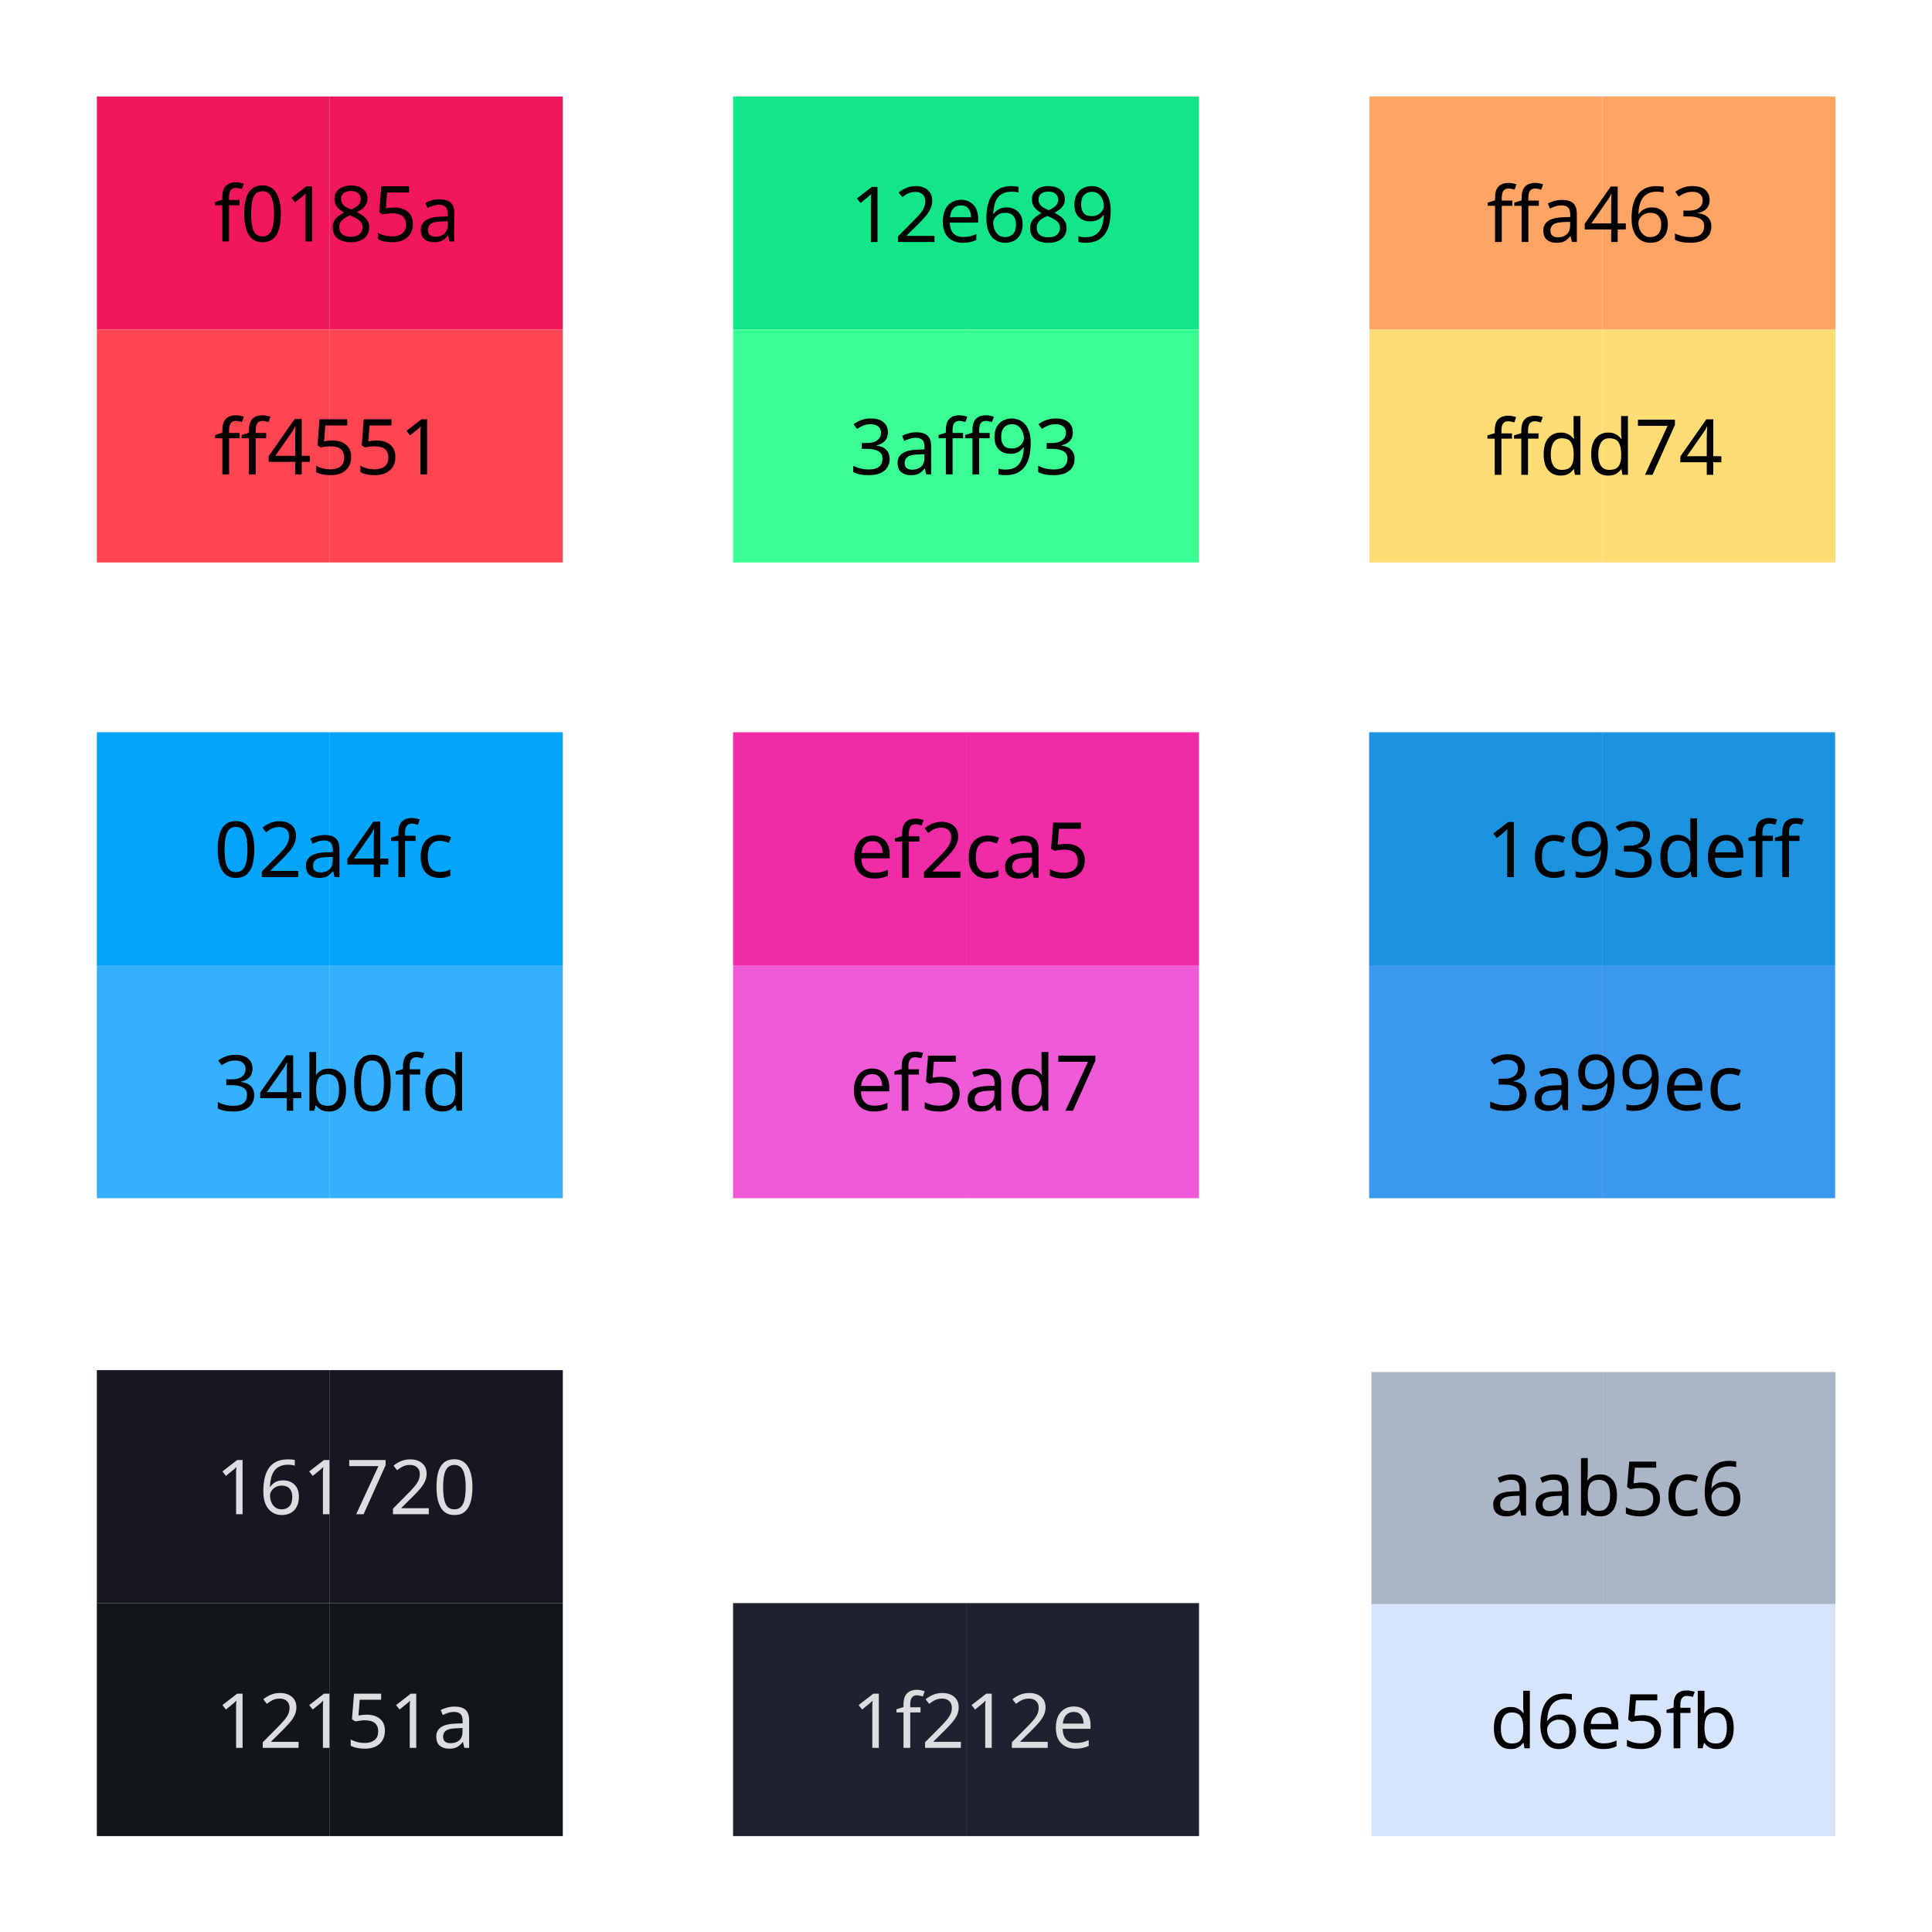
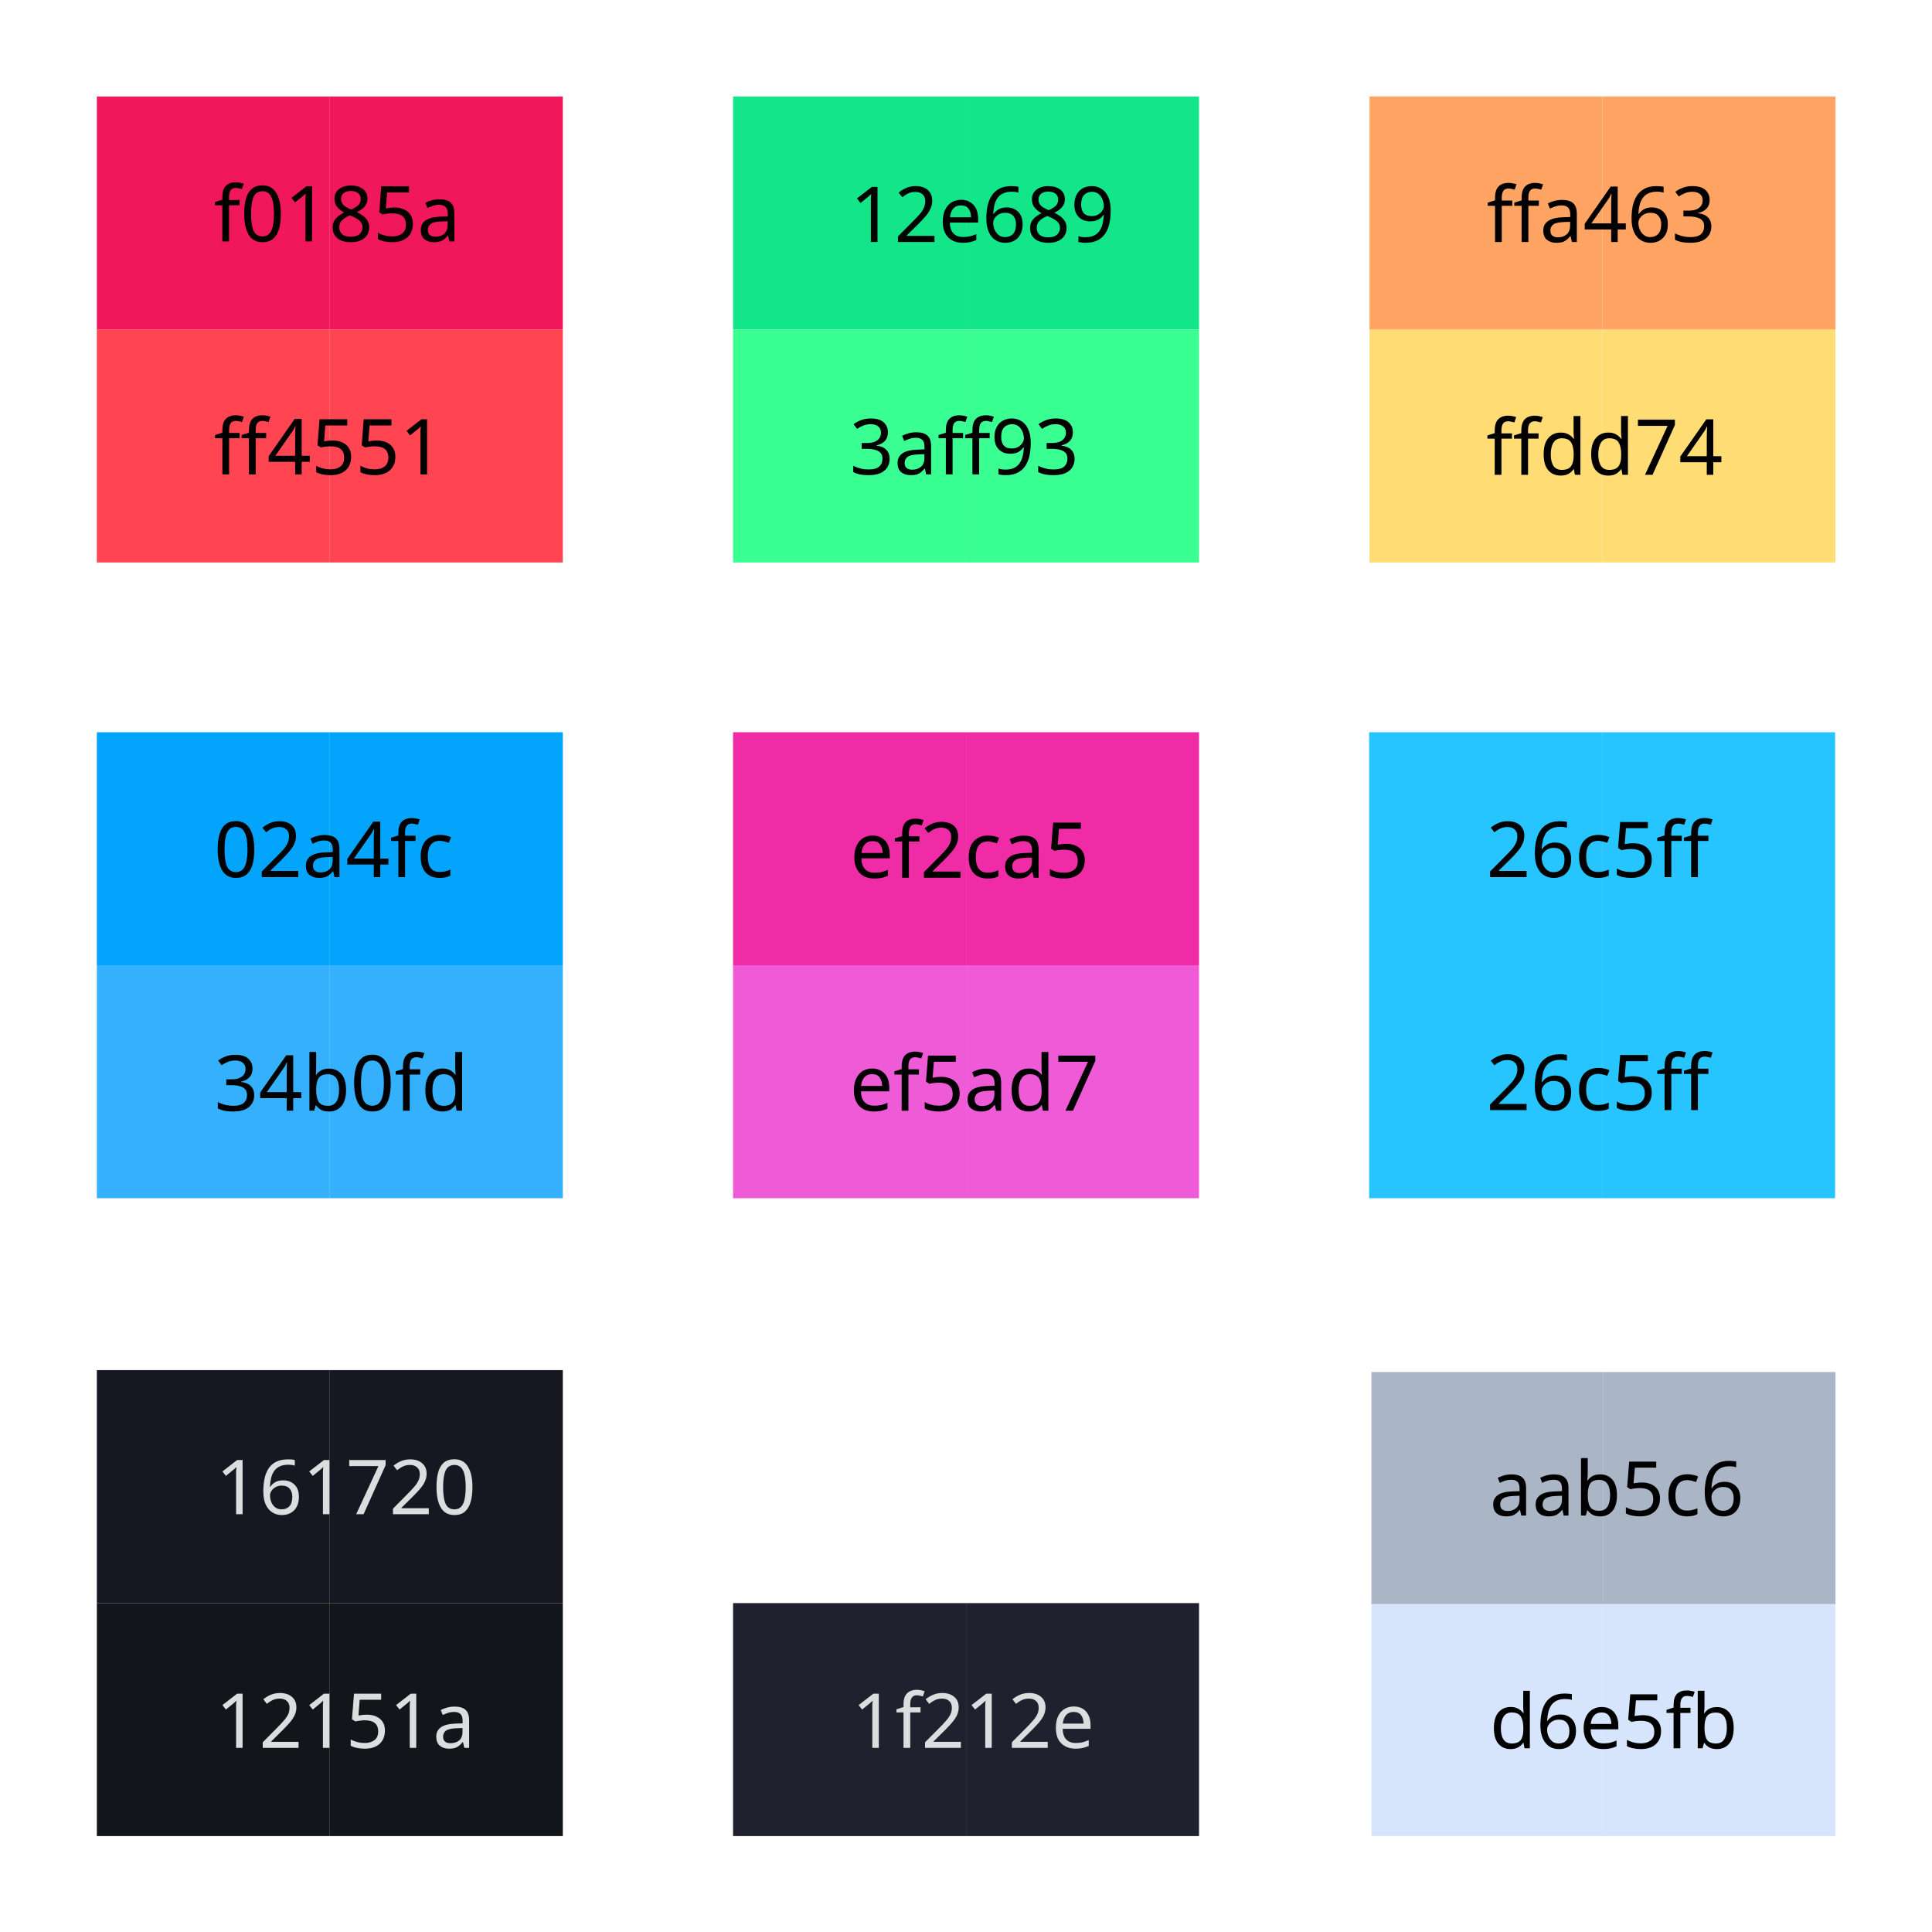
<svg xmlns="http://www.w3.org/2000/svg" width="1000" height="1000" viewBox="0 0 264.583 264.583" version="1.1" id="svg8">
  <defs id="defs2" />
  <g id="layer1" transform="translate(0,-32.41669)">
    <rect style="opacity:1;vector-effect:none;fill:#12151a;fill-opacity:1;stroke:none;stroke-width:0.66;stroke-linecap:round;stroke-linejoin:round;stroke-miterlimit:4;stroke-dasharray:none;stroke-dashoffset:0;stroke-opacity:1;paint-order:normal" id="rect856" width="31.907" height="31.907" x="13.263" y="-283.865" transform="scale(1,-1)" />
    <rect style="opacity:1;vector-effect:none;fill:#12151a;fill-opacity:1;stroke:none;stroke-width:0.66;stroke-linecap:round;stroke-linejoin:round;stroke-miterlimit:4;stroke-dasharray:none;stroke-dashoffset:0;stroke-opacity:1;paint-order:normal" id="rect856-7" width="31.907" height="31.907" x="45.17" y="-283.865" transform="scale(1,-1)" />
    <text xml:space="preserve" style="font-style:normal;font-variant:normal;font-weight:normal;font-stretch:normal;font-size:10.394px;line-height:1.25;font-family:'Iosevka Term';-inkscape-font-specification:'Iosevka Term';letter-spacing:0px;word-spacing:0px;fill:#dcddde;fill-opacity:1;stroke:none;stroke-width:0.26" x="29.537" y="271.787" id="text2825">
      <tspan id="tspan2823" x="29.537" y="271.787" style="font-style:normal;font-variant:normal;font-weight:normal;font-stretch:normal;font-family:'Iosevka Term';-inkscape-font-specification:'Iosevka Term';fill:#dcddde;fill-opacity:1;stroke-width:0.26">12151a</tspan>
    </text>
    <rect style="opacity:1;vector-effect:none;fill:#161720;fill-opacity:1;stroke:none;stroke-width:0.66;stroke-linecap:round;stroke-linejoin:round;stroke-miterlimit:4;stroke-dasharray:none;stroke-dashoffset:0;stroke-opacity:1;paint-order:normal" id="rect856-5" width="31.907" height="31.907" x="13.263" y="-251.958" transform="scale(1,-1)" />
    <rect style="opacity:1;vector-effect:none;fill:#161720;fill-opacity:1;stroke:none;stroke-width:0.66;stroke-linecap:round;stroke-linejoin:round;stroke-miterlimit:4;stroke-dasharray:none;stroke-dashoffset:0;stroke-opacity:1;paint-order:normal" id="rect856-5-9" width="31.907" height="31.907" x="45.17" y="-251.958" transform="scale(1,-1)" />
    <text xml:space="preserve" style="font-style:normal;font-variant:normal;font-weight:normal;font-stretch:normal;font-size:10.394px;line-height:1.25;font-family:'Iosevka Term';-inkscape-font-specification:'Iosevka Term';letter-spacing:0px;word-spacing:0px;fill:#000000;fill-opacity:1;stroke:none;stroke-width:0.26" x="29.537" y="239.789" id="text2943">
      <tspan id="tspan2941" x="29.537" y="239.789" style="font-style:normal;font-variant:normal;font-weight:normal;font-stretch:normal;font-family:'Iosevka Term';-inkscape-font-specification:'Iosevka Term';fill:#dcddde;fill-opacity:1;stroke-width:0.26">161720</tspan>
    </text>
    <rect style="opacity:1;vector-effect:none;fill:#ef5ad7;fill-opacity:1;stroke:none;stroke-width:0.66;stroke-linecap:round;stroke-linejoin:round;stroke-miterlimit:4;stroke-dasharray:none;stroke-dashoffset:0;stroke-opacity:1;paint-order:normal" id="rect856-0" width="31.907" height="31.907" x="100.392" y="164.602" />
    <rect style="opacity:1;vector-effect:none;fill:#ef5ad7;fill-opacity:1;stroke:none;stroke-width:0.66;stroke-linecap:round;stroke-linejoin:round;stroke-miterlimit:4;stroke-dasharray:none;stroke-dashoffset:0;stroke-opacity:1;paint-order:normal" id="rect856-0-9" width="31.907" height="31.907" x="132.298" y="164.602" />
    <rect style="opacity:1;vector-effect:none;fill:#ef2ca5;fill-opacity:1;stroke:none;stroke-width:0.66;stroke-linecap:round;stroke-linejoin:round;stroke-miterlimit:4;stroke-dasharray:none;stroke-dashoffset:0;stroke-opacity:1;paint-order:normal" id="rect856-0-8" width="31.907" height="31.907" x="100.392" y="132.696" />
    <rect style="opacity:1;vector-effect:none;fill:#ef2ca5;fill-opacity:1;stroke:none;stroke-width:0.66;stroke-linecap:round;stroke-linejoin:round;stroke-miterlimit:4;stroke-dasharray:none;stroke-dashoffset:0;stroke-opacity:1;paint-order:normal" id="rect856-0-8-7" width="31.907" height="31.907" x="132.298" y="132.696" />
    <text xml:space="preserve" style="font-style:normal;font-variant:normal;font-weight:normal;font-stretch:normal;font-size:10.583px;line-height:1.25;font-family:'Iosevka Term';-inkscape-font-specification:'Iosevka Term';letter-spacing:0px;word-spacing:0px;fill:#000000;fill-opacity:1;stroke:none;stroke-width:0.265" x="116.36" y="184.53" id="text2971">
      <tspan id="tspan2969" x="116.36" y="184.53" style="font-style:normal;font-variant:normal;font-weight:normal;font-stretch:normal;font-family:'Iosevka Term';-inkscape-font-specification:'Iosevka Term';stroke-width:0.265">ef5ad7</tspan>
    </text>
    <text xml:space="preserve" style="font-style:normal;font-variant:normal;font-weight:normal;font-stretch:normal;font-size:10.583px;line-height:1.25;font-family:'Iosevka Term';-inkscape-font-specification:'Iosevka Term';letter-spacing:0px;word-spacing:0px;fill:#000000;fill-opacity:1;stroke:none;stroke-width:0.265" x="116.423" y="152.623" id="text2975">
      <tspan id="tspan2973" x="116.423" y="152.623" style="font-style:normal;font-variant:normal;font-weight:normal;font-stretch:normal;font-family:'Iosevka Term';-inkscape-font-specification:'Iosevka Term';stroke-width:0.265">ef2ca5</tspan>
    </text>
    <rect style="opacity:1;vector-effect:none;fill:#02a4fc;fill-opacity:1;stroke:none;stroke-width:0.66;stroke-linecap:round;stroke-linejoin:round;stroke-miterlimit:4;stroke-dasharray:none;stroke-dashoffset:0;stroke-opacity:1;paint-order:normal" id="rect856-52" width="31.907" height="31.907" x="13.263" y="132.696" />
    <rect style="opacity:1;vector-effect:none;fill:#02a4fc;fill-opacity:1;stroke:none;stroke-width:0.66;stroke-linecap:round;stroke-linejoin:round;stroke-miterlimit:4;stroke-dasharray:none;stroke-dashoffset:0;stroke-opacity:1;paint-order:normal" id="rect856-52-8" width="31.907" height="31.907" x="45.17" y="132.696" />
    <text xml:space="preserve" style="font-style:normal;font-variant:normal;font-weight:normal;font-stretch:normal;font-size:10.583px;line-height:1.25;font-family:'Iosevka Term';-inkscape-font-specification:'Iosevka Term';letter-spacing:0px;word-spacing:0px;fill:#000000;fill-opacity:1;stroke:none;stroke-width:0.265" x="29.295" y="152.538" id="text2979">
      <tspan id="tspan2977" x="29.295" y="152.538" style="font-style:normal;font-variant:normal;font-weight:normal;font-stretch:normal;font-family:'Iosevka Term';-inkscape-font-specification:'Iosevka Term';stroke-width:0.265">02a4fc</tspan>
    </text>
    <rect style="opacity:1;vector-effect:none;fill:#34b0fd;fill-opacity:1;stroke:none;stroke-width:0.66;stroke-linecap:round;stroke-linejoin:round;stroke-miterlimit:4;stroke-dasharray:none;stroke-dashoffset:0;stroke-opacity:1;paint-order:normal" id="rect856-52-2" width="31.907" height="31.907" x="13.263" y="164.602" />
    <rect style="opacity:1;vector-effect:none;fill:#34b0fd;fill-opacity:1;stroke:none;stroke-width:0.66;stroke-linecap:round;stroke-linejoin:round;stroke-miterlimit:4;stroke-dasharray:none;stroke-dashoffset:0;stroke-opacity:1;paint-order:normal" id="rect856-52-2-3" width="31.907" height="31.907" x="45.17" y="164.602" />
    <text xml:space="preserve" style="font-style:normal;font-variant:normal;font-weight:normal;font-stretch:normal;font-size:10.583px;line-height:1.25;font-family:'Iosevka Term';-inkscape-font-specification:'Iosevka Term';letter-spacing:0px;word-spacing:0px;fill:#000000;fill-opacity:1;stroke:none;stroke-width:0.265" x="29.364" y="184.53" id="text2987">
      <tspan id="tspan2985" x="29.364" y="184.53" style="font-style:normal;font-variant:normal;font-weight:normal;font-stretch:normal;font-family:'Iosevka Term';-inkscape-font-specification:'Iosevka Term';stroke-width:0.265">34b0fd</tspan>
    </text>
-     <rect style="opacity:1;vector-effect:none;fill:#1c93de;fill-opacity:1;stroke:none;stroke-width:0.66;stroke-linecap:round;stroke-linejoin:round;stroke-miterlimit:4;stroke-dasharray:none;stroke-dashoffset:0;stroke-opacity:1;paint-order:normal" id="rect856-8" width="31.907" height="31.907" x="187.499" y="132.696" />
-     <rect style="opacity:1;vector-effect:none;fill:#1c93de;fill-opacity:1;stroke:none;stroke-width:0.66;stroke-linecap:round;stroke-linejoin:round;stroke-miterlimit:4;stroke-dasharray:none;stroke-dashoffset:0;stroke-opacity:1;paint-order:normal" id="rect856-8-7" width="31.907" height="31.907" x="219.406" y="132.696" />
-     <rect style="opacity:1;vector-effect:none;fill:#3a99ec;fill-opacity:1;stroke:none;stroke-width:0.66;stroke-linecap:round;stroke-linejoin:round;stroke-miterlimit:4;stroke-dasharray:none;stroke-dashoffset:0;stroke-opacity:1;paint-order:normal" id="rect856-8-1" width="31.907" height="31.907" x="187.499" y="164.602" />
-     <rect style="opacity:1;vector-effect:none;fill:#3a99ec;fill-opacity:1;stroke:none;stroke-width:0.66;stroke-linecap:round;stroke-linejoin:round;stroke-miterlimit:4;stroke-dasharray:none;stroke-dashoffset:0;stroke-opacity:1;paint-order:normal" id="rect856-8-1-5" width="31.907" height="31.907" x="219.406" y="164.602" />
+     <rect style="opacity:1;vector-effect:none;fill:#26c5ff;fill-opacity:1;stroke:none;stroke-width:0.66;stroke-linecap:round;stroke-linejoin:round;stroke-miterlimit:4;stroke-dasharray:none;stroke-dashoffset:0;stroke-opacity:1;paint-order:normal" id="rect856-8" width="31.907" height="31.907" x="187.499" y="132.696" />
+     <rect style="opacity:1;vector-effect:none;fill:#26c5ff;fill-opacity:1;stroke:none;stroke-width:0.66;stroke-linecap:round;stroke-linejoin:round;stroke-miterlimit:4;stroke-dasharray:none;stroke-dashoffset:0;stroke-opacity:1;paint-order:normal" id="rect856-8-7" width="31.907" height="31.907" x="219.406" y="132.696" />
    <text xml:space="preserve" style="font-style:normal;font-variant:normal;font-weight:normal;font-stretch:normal;font-size:10.583px;line-height:1.25;font-family:'Iosevka Term';-inkscape-font-specification:'Iosevka Term';letter-spacing:0px;word-spacing:0px;fill:#000000;fill-opacity:1;stroke:none;stroke-width:0.265" x="203.564" y="152.538" id="text2991">
-       <tspan id="tspan2989" x="203.564" y="152.538" style="font-style:normal;font-variant:normal;font-weight:normal;font-stretch:normal;font-family:'Iosevka Term';-inkscape-font-specification:'Iosevka Term';stroke-width:0.265">1c93deff</tspan>
-     </text>
-     <text xml:space="preserve" style="font-style:normal;font-variant:normal;font-weight:normal;font-stretch:normal;font-size:10.583px;line-height:1.25;font-family:'Iosevka Term';-inkscape-font-specification:'Iosevka Term';letter-spacing:0px;word-spacing:0px;fill:#000000;fill-opacity:1;stroke:none;stroke-width:0.265" x="203.612" y="184.445" id="text2995">
-       <tspan id="tspan2993" x="203.612" y="184.445" style="font-style:normal;font-variant:normal;font-weight:normal;font-stretch:normal;font-family:'Iosevka Term';-inkscape-font-specification:'Iosevka Term';stroke-width:0.265">3a99ec</tspan>
+       <tspan id="tspan2989" x="203.564" y="152.538" style="font-style:normal;font-variant:normal;font-weight:normal;font-stretch:normal;font-family:'Iosevka Term';-inkscape-font-specification:'Iosevka Term';stroke-width:0.265">26c5ff</tspan>
    </text>
    <rect style="opacity:1;vector-effect:none;fill:#ffdd74;fill-opacity:1;stroke:none;stroke-width:0.66;stroke-linecap:round;stroke-linejoin:round;stroke-miterlimit:4;stroke-dasharray:none;stroke-dashoffset:0;stroke-opacity:1;paint-order:normal" id="rect856-44" width="31.907" height="31.907" x="187.553" y="77.54" />
    <rect style="opacity:1;vector-effect:none;fill:#ffdd74;fill-opacity:1;stroke:none;stroke-width:0.66;stroke-linecap:round;stroke-linejoin:round;stroke-miterlimit:4;stroke-dasharray:none;stroke-dashoffset:0;stroke-opacity:1;paint-order:normal" id="rect856-44-0" width="31.907" height="31.907" x="219.46" y="77.54" />
    <rect style="opacity:1;vector-effect:none;fill:#ffa463;fill-opacity:1;stroke:none;stroke-width:0.66;stroke-linecap:round;stroke-linejoin:round;stroke-miterlimit:4;stroke-dasharray:none;stroke-dashoffset:0;stroke-opacity:1;paint-order:normal" id="rect856-44-9" width="31.907" height="31.907" x="187.553" y="45.633" />
    <rect style="opacity:1;vector-effect:none;fill:#ffa463;fill-opacity:1;stroke:none;stroke-width:0.66;stroke-linecap:round;stroke-linejoin:round;stroke-miterlimit:4;stroke-dasharray:none;stroke-dashoffset:0;stroke-opacity:1;paint-order:normal" id="rect856-44-9-9" width="31.907" height="31.907" x="219.46" y="45.633" />
    <text xml:space="preserve" style="font-style:normal;font-variant:normal;font-weight:normal;font-stretch:normal;font-size:10.583px;line-height:1.25;font-family:'Iosevka Term';-inkscape-font-specification:'Iosevka Term';letter-spacing:0px;word-spacing:0px;fill:#000000;fill-opacity:1;stroke:none;stroke-width:0.265" x="203.543" y="97.439" id="text2999">
      <tspan id="tspan2997" x="203.543" y="97.439" style="font-style:normal;font-variant:normal;font-weight:normal;font-stretch:normal;font-family:'Iosevka Term';-inkscape-font-specification:'Iosevka Term';stroke-width:0.265">ffdd74</tspan>
    </text>
    <text xml:space="preserve" style="font-style:normal;font-variant:normal;font-weight:normal;font-stretch:normal;font-size:10.583px;line-height:1.25;font-family:'Iosevka Term';-inkscape-font-specification:'Iosevka Term';letter-spacing:0px;word-spacing:0px;fill:#000000;fill-opacity:1;stroke:none;stroke-width:0.265" x="203.585" y="65.561" id="text3003">
      <tspan id="tspan3001" x="203.585" y="65.561" style="font-style:normal;font-variant:normal;font-weight:normal;font-stretch:normal;font-family:'Iosevka Term';-inkscape-font-specification:'Iosevka Term';stroke-width:0.265">ffa463</tspan>
    </text>
    <rect y="45.633" x="100.392" height="31.907" width="31.907" id="rect2733" style="opacity:1;vector-effect:none;fill:#12e689;fill-opacity:1;stroke:none;stroke-width:0.66;stroke-linecap:round;stroke-linejoin:round;stroke-miterlimit:4;stroke-dasharray:none;stroke-dashoffset:0;stroke-opacity:1;paint-order:normal" />
    <rect y="45.633" x="132.298" height="31.907" width="31.907" id="rect2737" style="opacity:1;vector-effect:none;fill:#12e689;fill-opacity:1;stroke:none;stroke-width:0.66;stroke-linecap:round;stroke-linejoin:round;stroke-miterlimit:4;stroke-dasharray:none;stroke-dashoffset:0;stroke-opacity:1;paint-order:normal" />
    <rect y="77.54" x="100.392" height="31.907" width="31.907" id="rect2735" style="opacity:1;vector-effect:none;fill:#3aff93;fill-opacity:1;stroke:none;stroke-width:0.66;stroke-linecap:round;stroke-linejoin:round;stroke-miterlimit:4;stroke-dasharray:none;stroke-dashoffset:0;stroke-opacity:1;paint-order:normal" />
    <rect y="77.54" x="132.298" height="31.907" width="31.907" id="rect2739" style="opacity:1;vector-effect:none;fill:#3aff93;fill-opacity:1;stroke:none;stroke-width:0.66;stroke-linecap:round;stroke-linejoin:round;stroke-miterlimit:4;stroke-dasharray:none;stroke-dashoffset:0;stroke-opacity:1;paint-order:normal" />
    <text xml:space="preserve" style="font-style:normal;font-variant:normal;font-weight:normal;font-stretch:normal;font-size:10.583px;line-height:1.25;font-family:'Iosevka Term';-inkscape-font-specification:'Iosevka Term';letter-spacing:0px;word-spacing:0px;fill:#000000;fill-opacity:1;stroke:none;stroke-width:0.265" x="116.423" y="65.561" id="text3007">
      <tspan id="tspan3005" x="116.423" y="65.561" style="font-style:normal;font-variant:normal;font-weight:normal;font-stretch:normal;font-family:'Iosevka Term';-inkscape-font-specification:'Iosevka Term';stroke-width:0.265">12e689</tspan>
    </text>
    <text xml:space="preserve" style="font-style:normal;font-variant:normal;font-weight:normal;font-stretch:normal;font-size:10.583px;line-height:1.25;font-family:'Iosevka Term';-inkscape-font-specification:'Iosevka Term';letter-spacing:0px;word-spacing:0px;fill:#000000;fill-opacity:1;stroke:none;stroke-width:0.265" x="116.381" y="97.383" id="text3011">
      <tspan id="tspan3009" x="116.381" y="97.383" style="font-style:normal;font-variant:normal;font-weight:normal;font-stretch:normal;font-family:'Iosevka Term';-inkscape-font-specification:'Iosevka Term';stroke-width:0.265">3aff93</tspan>
    </text>
    <rect y="77.54" x="13.263" height="31.907" width="31.907" id="rect2713" style="opacity:1;vector-effect:none;fill:#ff4551;fill-opacity:1;stroke:none;stroke-width:0.66;stroke-linecap:round;stroke-linejoin:round;stroke-miterlimit:4;stroke-dasharray:none;stroke-dashoffset:0;stroke-opacity:1;paint-order:normal" />
    <rect y="77.54" x="45.17" height="31.907" width="31.907" id="rect2717" style="opacity:1;vector-effect:none;fill:#ff4551;fill-opacity:1;stroke:none;stroke-width:0.66;stroke-linecap:round;stroke-linejoin:round;stroke-miterlimit:4;stroke-dasharray:none;stroke-dashoffset:0;stroke-opacity:1;paint-order:normal" />
    <rect y="45.633" x="13.263" height="31.907" width="31.907" id="rect2715" style="opacity:1;vector-effect:none;fill:#f0185a;fill-opacity:1;stroke:none;stroke-width:0.66;stroke-linecap:round;stroke-linejoin:round;stroke-miterlimit:4;stroke-dasharray:none;stroke-dashoffset:0;stroke-opacity:1;paint-order:normal" />
    <rect y="45.633" x="45.17" height="31.907" width="31.907" id="rect2719" style="opacity:1;vector-effect:none;fill:#f0185a;fill-opacity:1;stroke:none;stroke-width:0.66;stroke-linecap:round;stroke-linejoin:round;stroke-miterlimit:4;stroke-dasharray:none;stroke-dashoffset:0;stroke-opacity:1;paint-order:normal" />
    <text xml:space="preserve" style="font-style:normal;font-variant:normal;font-weight:normal;font-stretch:normal;font-size:10.583px;line-height:1.25;font-family:'Iosevka Term';-inkscape-font-specification:'Iosevka Term';letter-spacing:0px;word-spacing:0px;fill:#000000;fill-opacity:1;stroke:none;stroke-width:0.265" x="29.29" y="65.476" id="text3015">
      <tspan id="tspan3013" x="29.29" y="65.476" style="font-style:normal;font-variant:normal;font-weight:normal;font-stretch:normal;font-family:'Iosevka Term';-inkscape-font-specification:'Iosevka Term';stroke-width:0.265">f0185a</tspan>
    </text>
    <text xml:space="preserve" style="font-style:normal;font-variant:normal;font-weight:normal;font-stretch:normal;font-size:10.583px;line-height:1.25;font-family:'Iosevka Term';-inkscape-font-specification:'Iosevka Term';letter-spacing:0px;word-spacing:0px;fill:#000000;fill-opacity:1;stroke:none;stroke-width:0.265" x="29.295" y="97.383" id="text3019">
      <tspan id="tspan3017" x="29.295" y="97.383" style="font-style:normal;font-variant:normal;font-weight:normal;font-stretch:normal;font-family:'Iosevka Term';-inkscape-font-specification:'Iosevka Term';stroke-width:0.265">ff4551</tspan>
    </text>
    <rect style="opacity:1;vector-effect:none;fill:#d6e5fb;fill-opacity:1;stroke:none;stroke-width:0.657;stroke-linecap:round;stroke-linejoin:round;stroke-miterlimit:4;stroke-dasharray:none;stroke-dashoffset:0;stroke-opacity:1;paint-order:normal" id="rect856-6" width="31.776" height="31.776" x="187.815" y="-283.865" transform="scale(1,-1)" />
    <rect style="opacity:1;vector-effect:none;fill:#d6e5fb;fill-opacity:1;stroke:none;stroke-width:0.657;stroke-linecap:round;stroke-linejoin:round;stroke-miterlimit:4;stroke-dasharray:none;stroke-dashoffset:0;stroke-opacity:1;paint-order:normal" id="rect856-7-7" width="31.776" height="31.776" x="219.591" y="-283.865" transform="scale(1,-1)" />
    <text xml:space="preserve" style="font-style:normal;font-variant:normal;font-weight:normal;font-stretch:normal;font-size:10.352px;line-height:1.25;font-family:'Iosevka Term';-inkscape-font-specification:'Iosevka Term';letter-spacing:0px;word-spacing:0px;fill:#000000;fill-opacity:1;stroke:none;stroke-width:0.259" x="204.022" y="271.837" id="text2825-5">
      <tspan id="tspan2823-3" x="204.022" y="271.837" style="font-style:normal;font-variant:normal;font-weight:normal;font-stretch:normal;font-family:'Iosevka Term';-inkscape-font-specification:'Iosevka Term';fill:#000000;fill-opacity:1;stroke-width:0.259">d6e5fb</tspan>
    </text>
    <rect style="opacity:1;vector-effect:none;fill:#aab5c6;fill-opacity:1;stroke:none;stroke-width:0.657;stroke-linecap:round;stroke-linejoin:round;stroke-miterlimit:4;stroke-dasharray:none;stroke-dashoffset:0;stroke-opacity:1;paint-order:normal" id="rect856-5-5" width="31.776" height="31.776" x="187.815" y="-252.09" transform="scale(1,-1)" />
    <rect style="opacity:1;vector-effect:none;fill:#aab5c6;fill-opacity:1;stroke:none;stroke-width:0.657;stroke-linecap:round;stroke-linejoin:round;stroke-miterlimit:4;stroke-dasharray:none;stroke-dashoffset:0;stroke-opacity:1;paint-order:normal" id="rect856-5-9-6" width="31.776" height="31.776" x="219.591" y="-252.09" transform="scale(1,-1)" />
    <text xml:space="preserve" style="font-style:normal;font-variant:normal;font-weight:normal;font-stretch:normal;font-size:10.352px;line-height:1.25;font-family:'Iosevka Term';-inkscape-font-specification:'Iosevka Term';letter-spacing:0px;word-spacing:0px;fill:#000000;fill-opacity:1;stroke:none;stroke-width:0.259" x="204.022" y="239.97" id="text2943-2">
      <tspan id="tspan2941-9" x="204.022" y="239.97" style="font-style:normal;font-variant:normal;font-weight:normal;font-stretch:normal;font-family:'Iosevka Term';-inkscape-font-specification:'Iosevka Term';fill:#000000;fill-opacity:1;stroke-width:0.259">aab5c6</tspan>
    </text>
    <text xml:space="preserve" style="font-style:normal;font-weight:normal;font-size:10.583px;line-height:1.25;font-family:sans-serif;letter-spacing:0px;word-spacing:0px;fill:#000000;fill-opacity:1;stroke:none;stroke-width:0.265" x="219.268" y="150.884" id="text902">
      <tspan id="tspan900" x="219.268" y="160.248" style="stroke-width:0.265" />
    </text>
    <rect style="opacity:1;vector-effect:none;fill:#1f212e;fill-opacity:1;stroke:none;stroke-width:0.66;stroke-linecap:round;stroke-linejoin:round;stroke-miterlimit:4;stroke-dasharray:none;stroke-dashoffset:0;stroke-opacity:1;paint-order:normal" id="rect856-9" width="31.907" height="31.907" x="100.392" y="-283.865" transform="scale(1,-1)" />
    <rect style="opacity:1;vector-effect:none;fill:#1f212e;fill-opacity:1;stroke:none;stroke-width:0.66;stroke-linecap:round;stroke-linejoin:round;stroke-miterlimit:4;stroke-dasharray:none;stroke-dashoffset:0;stroke-opacity:1;paint-order:normal" id="rect856-7-1" width="31.907" height="31.907" x="132.298" y="-283.865" transform="scale(1,-1)" />
    <text xml:space="preserve" style="font-style:normal;font-variant:normal;font-weight:normal;font-stretch:normal;font-size:10.394px;line-height:1.25;font-family:'Iosevka Term';-inkscape-font-specification:'Iosevka Term';letter-spacing:0px;word-spacing:0px;fill:#dcddde;fill-opacity:1;stroke:none;stroke-width:0.26" x="116.665" y="271.787" id="text2825-2">
      <tspan id="tspan2823-7" x="116.665" y="271.787" style="font-style:normal;font-variant:normal;font-weight:normal;font-stretch:normal;font-family:'Iosevka Term';-inkscape-font-specification:'Iosevka Term';fill:#dcddde;fill-opacity:1;stroke-width:0.26">1f212e</tspan>
    </text>
+     <rect style="opacity:1;vector-effect:none;fill:#26c5ff;fill-opacity:1;stroke:none;stroke-width:0.66;stroke-linecap:round;stroke-linejoin:round;stroke-miterlimit:4;stroke-dasharray:none;stroke-dashoffset:0;stroke-opacity:1;paint-order:normal" id="rect856-8-3" width="31.907" height="31.907" x="187.499" y="164.602" />
+     <rect style="opacity:1;vector-effect:none;fill:#26c5ff;fill-opacity:1;stroke:none;stroke-width:0.66;stroke-linecap:round;stroke-linejoin:round;stroke-miterlimit:4;stroke-dasharray:none;stroke-dashoffset:0;stroke-opacity:1;paint-order:normal" id="rect856-8-7-6" width="31.907" height="31.907" x="219.406" y="164.602" />
+     <text xml:space="preserve" style="font-style:normal;font-variant:normal;font-weight:normal;font-stretch:normal;font-size:10.583px;line-height:1.25;font-family:'Iosevka Term';-inkscape-font-specification:'Iosevka Term';letter-spacing:0px;word-spacing:0px;fill:#000000;fill-opacity:1;stroke:none;stroke-width:0.265" x="203.564" y="184.445" id="text2991-7">
+       <tspan id="tspan2989-5" x="203.564" y="184.445" style="font-style:normal;font-variant:normal;font-weight:normal;font-stretch:normal;font-family:'Iosevka Term';-inkscape-font-specification:'Iosevka Term';stroke-width:0.265">26c5ff</tspan>
+     </text>
  </g>
</svg>
